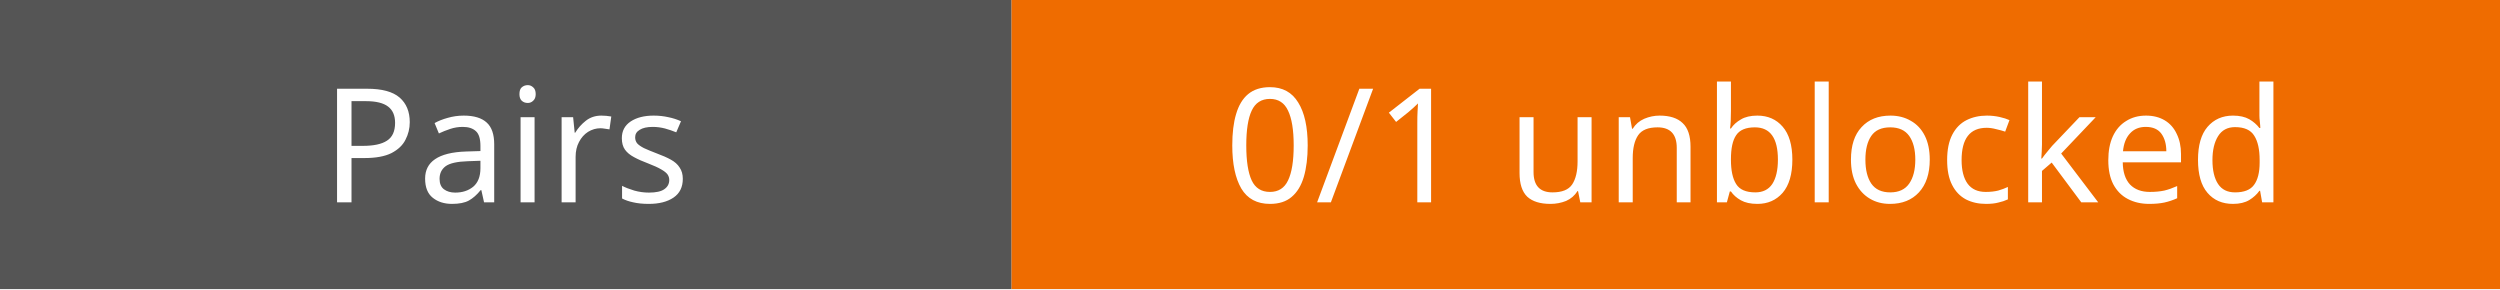
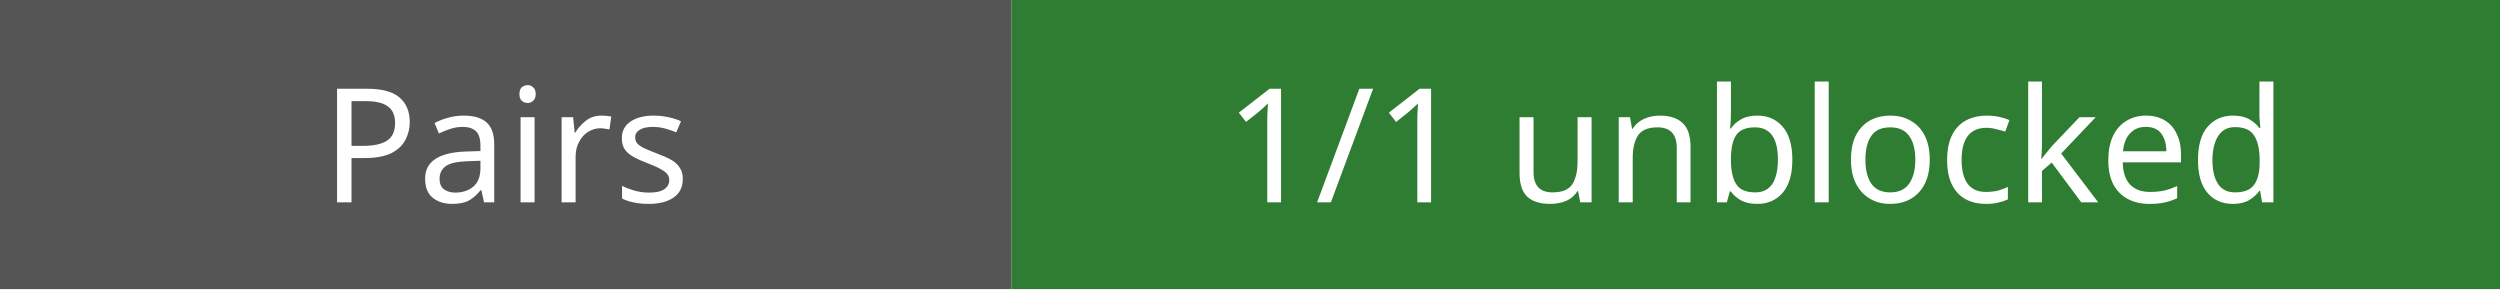
- <svg xmlns="http://www.w3.org/2000/svg" width="173" height="20" role="img" aria-label="Pairs: 0/1 unblocked">
+ <svg xmlns="http://www.w3.org/2000/svg" width="173" height="20" role="img" aria-label="Pairs: 1/1 unblocked">
  <rect width="70" height="20" fill="#555" />
-   <rect x="70" width="103" height="20" fill="#ef6c00" />
+   <rect x="70" width="103" height="20" fill="#2e7d32" />
  <text x="35.0" y="14" fill="#fff" text-anchor="middle" font-family="Verdana,Geneva,sans-serif" font-size="11">Pairs</text>
-   <text x="121.5" y="14" fill="#fff" text-anchor="middle" font-family="Verdana,Geneva,sans-serif" font-size="11">0/1 unblocked</text>
+   <text x="121.5" y="14" fill="#fff" text-anchor="middle" font-family="Verdana,Geneva,sans-serif" font-size="11">1/1 unblocked</text>
</svg>
